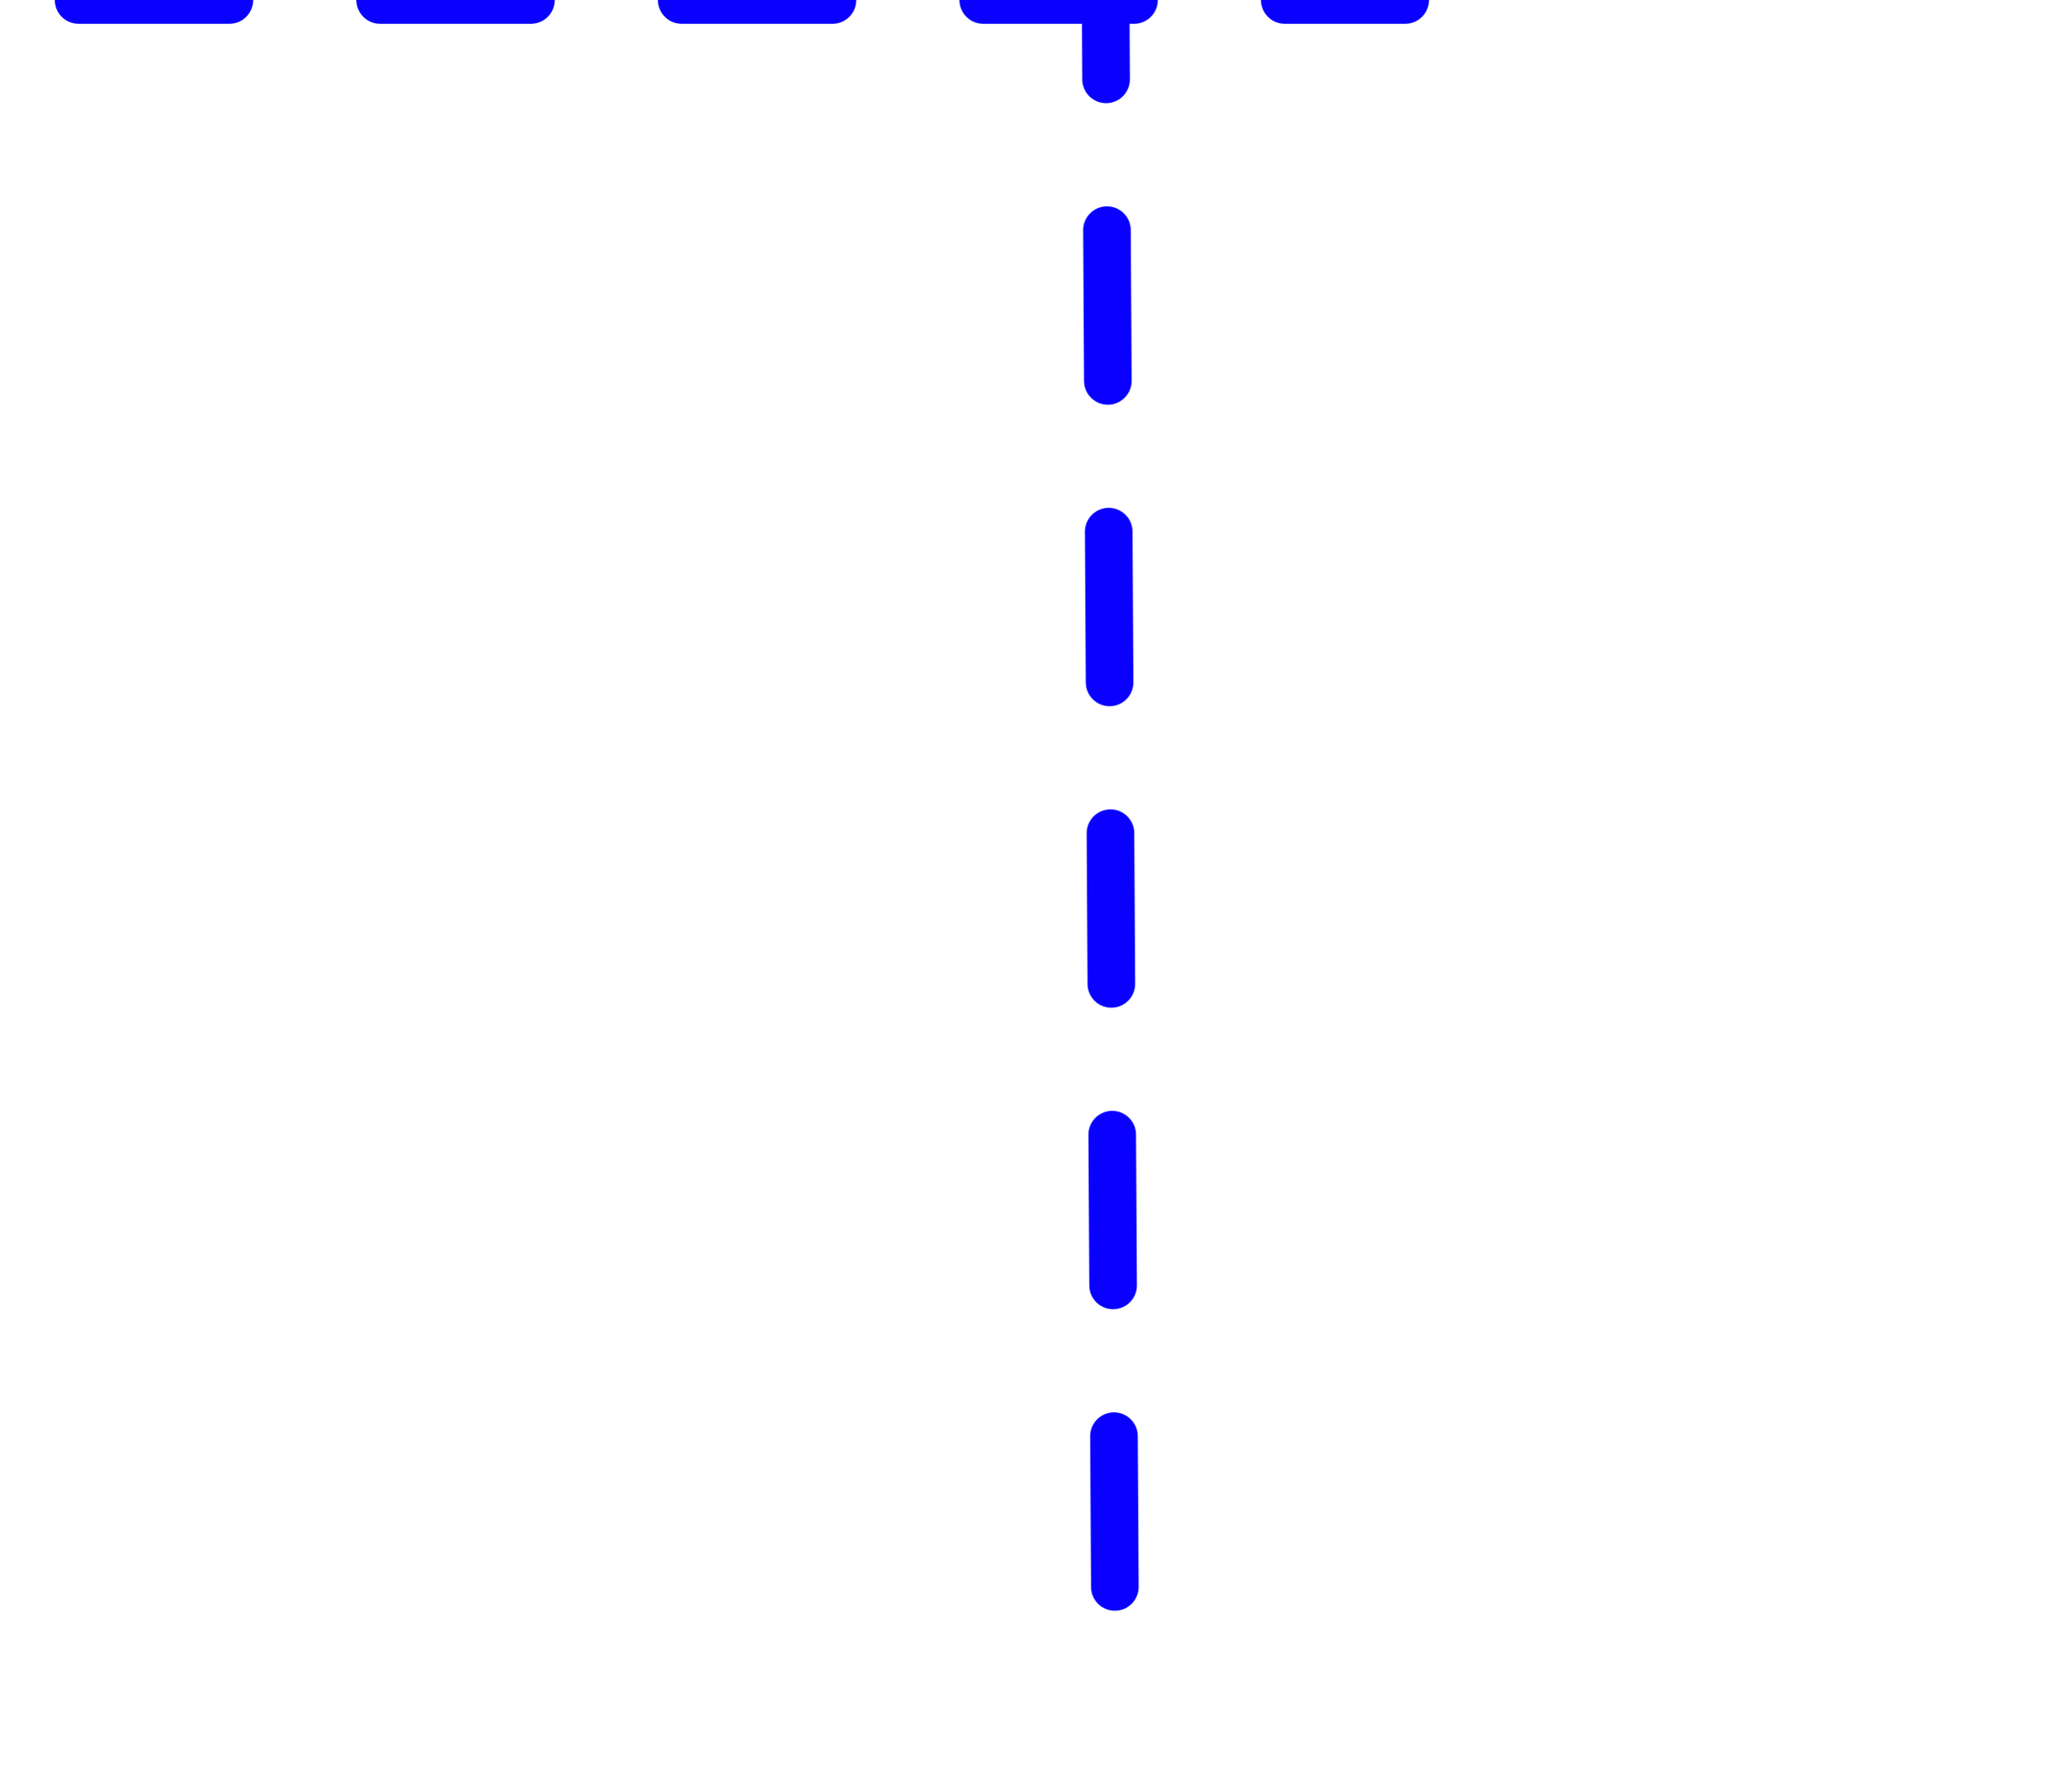
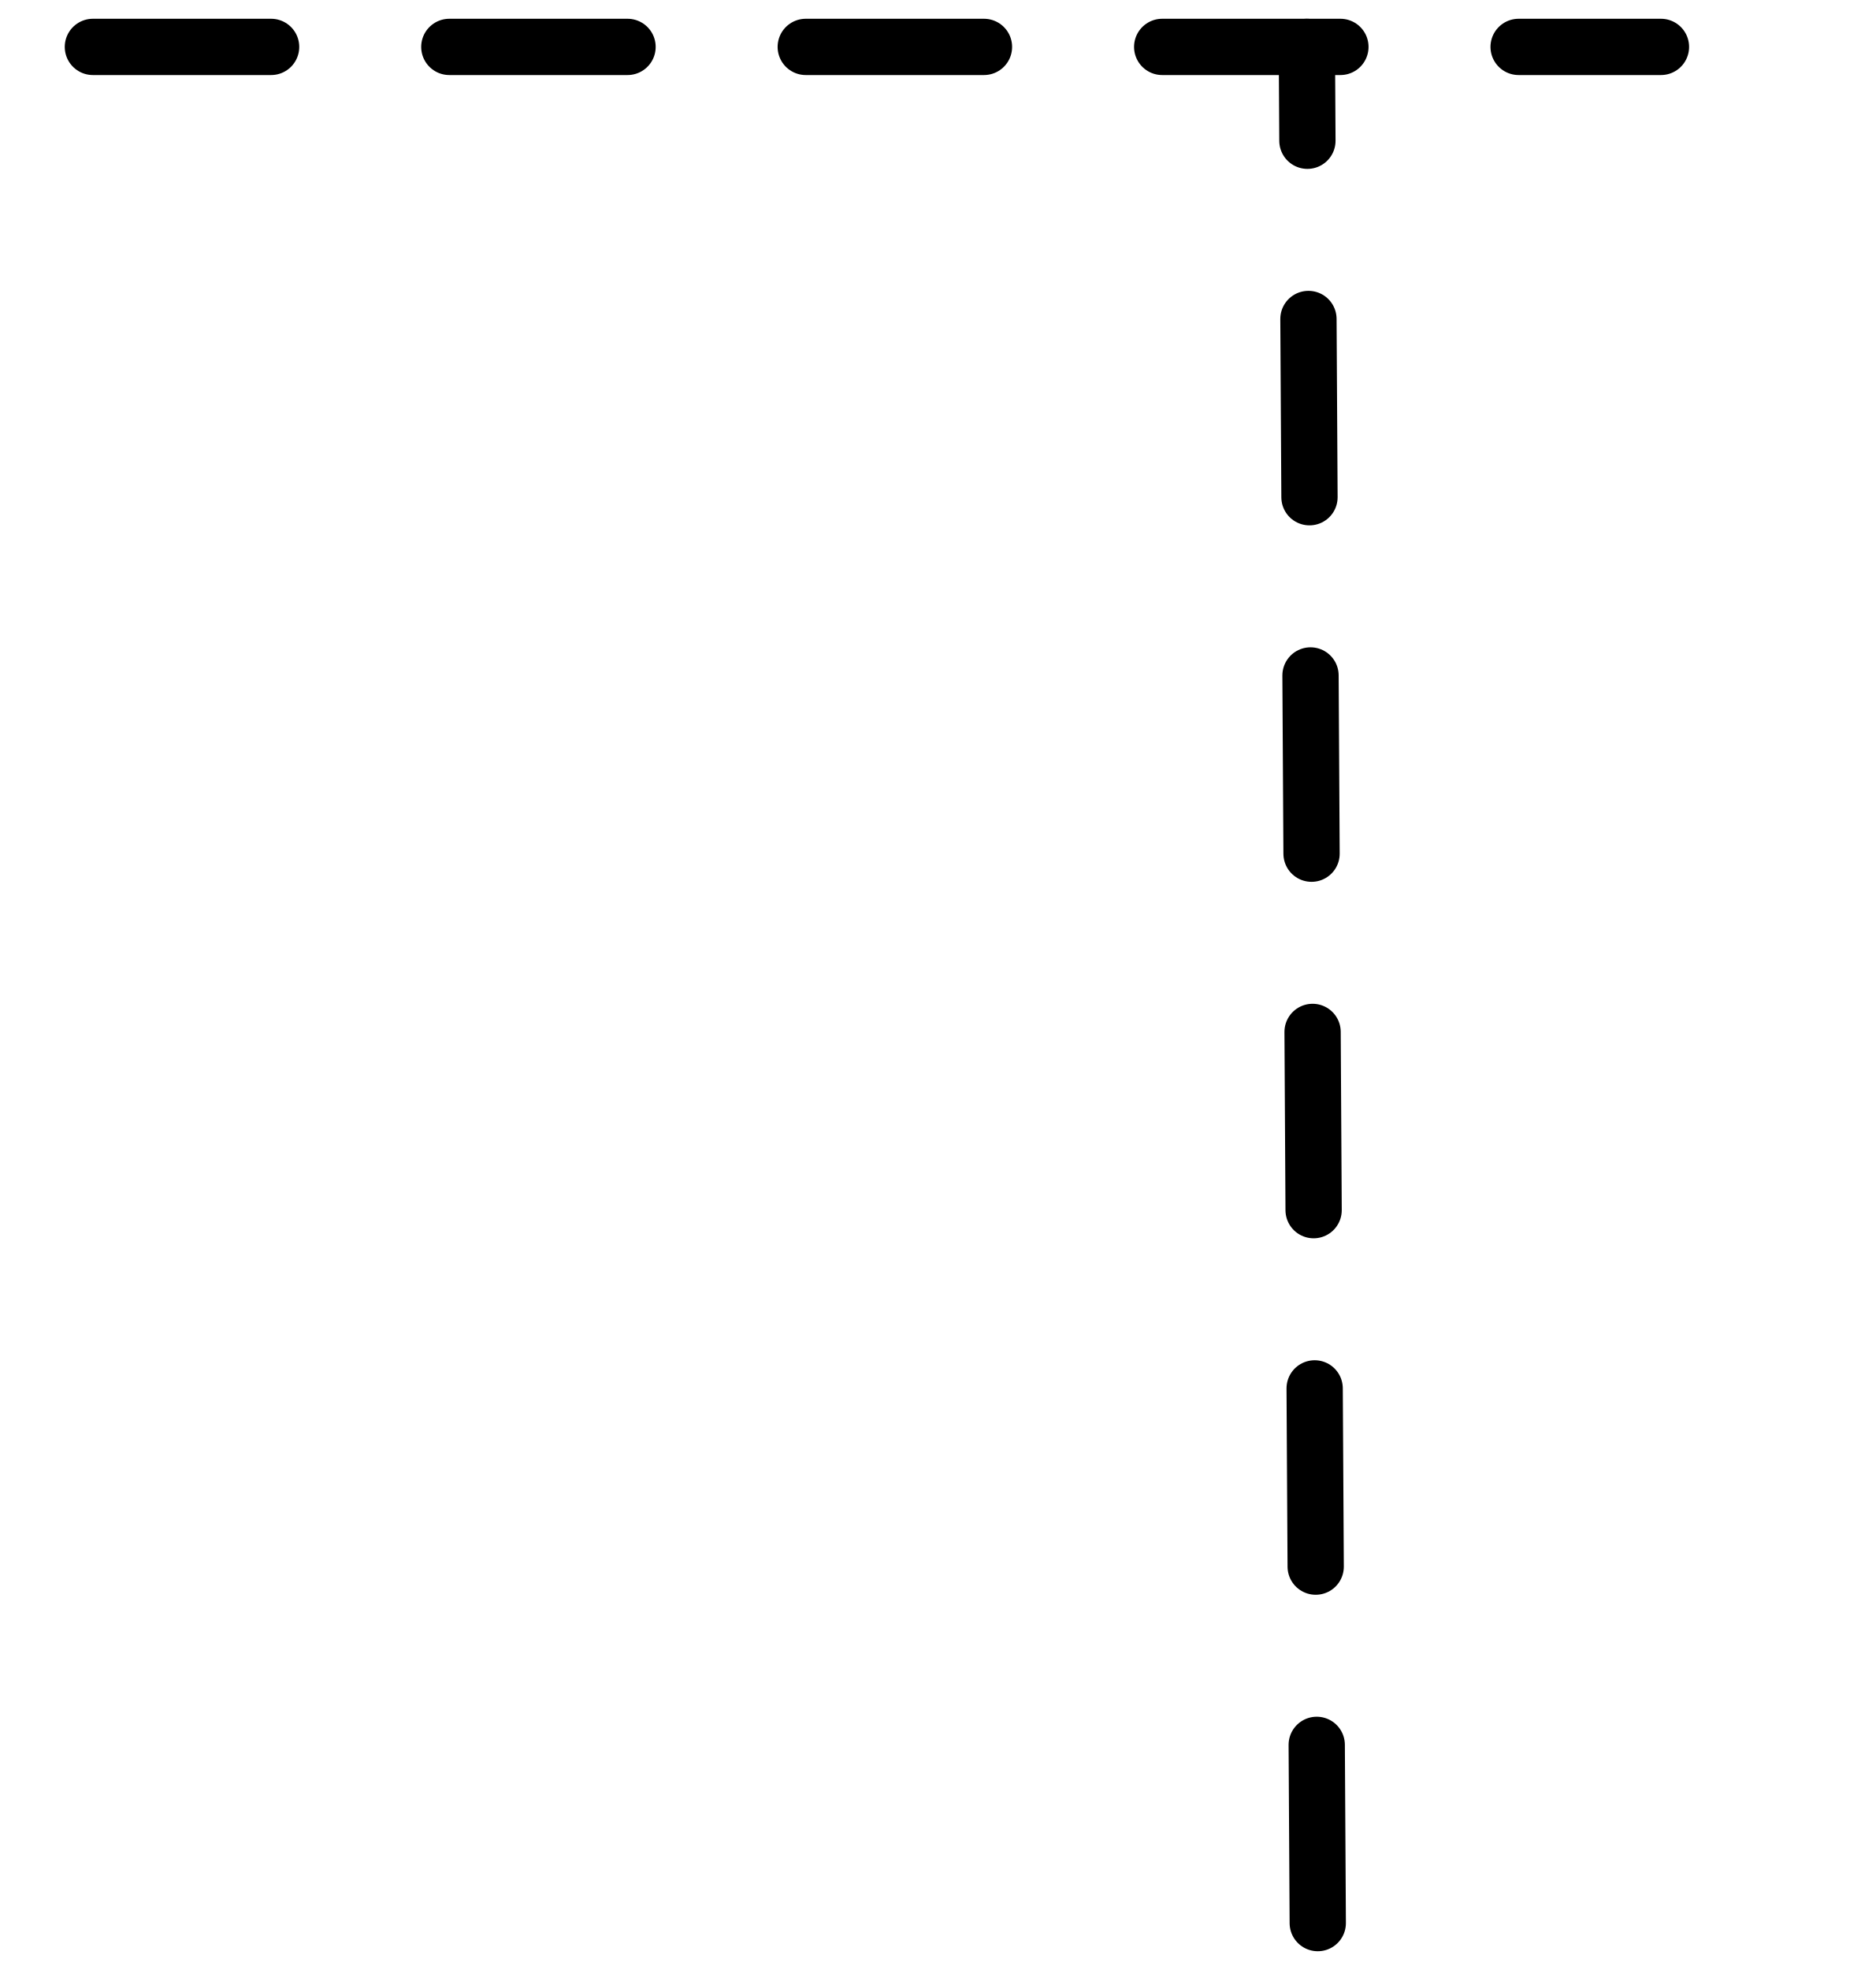
- <svg xmlns="http://www.w3.org/2000/svg" xmlns:ns1="https://boxy-svg.com" viewBox="0 0 522 450">
-   <defs>
-     <linearGradient id="color-0" gradientUnits="userSpaceOnUse" gradientTransform="matrix(1.107448, 0, 0, 1.01468, 138.0885, 2.440274)" ns1:pinned="true">
-       <stop style="stop-color: rgb(9, 0, 255);" />
-     </linearGradient>
-   </defs>
-   <line style="fill: rgb(216, 216, 216); stroke: url('#color-0'); stroke-width: 12px; stroke-linecap: round; stroke-dasharray: 38;" x1="19.806" y1="0" x2="354.156" y2="0" />
-   <line style="fill: rgb(216, 216, 216); stroke: url('#color-0'); stroke-width: 12px; stroke-linecap: round; stroke-dasharray: 38;" x1="280.978" y1="400" x2="278.654" y2="0" />
+ <svg xmlns="http://www.w3.org/2000/svg" viewBox="0 -10 400 420">
+   <line style="fill: transparent; stroke: black; stroke-width: 12px; stroke-linecap: round; stroke-dasharray: 38;" x1="19.806" y1="0" x2="354.156" y2="0" />
+   <line style="fill: transparent; stroke: black; stroke-width: 12px; stroke-linecap: round; stroke-dasharray: 38;" x1="280.978" y1="400" x2="278.654" y2="0" />
</svg>
